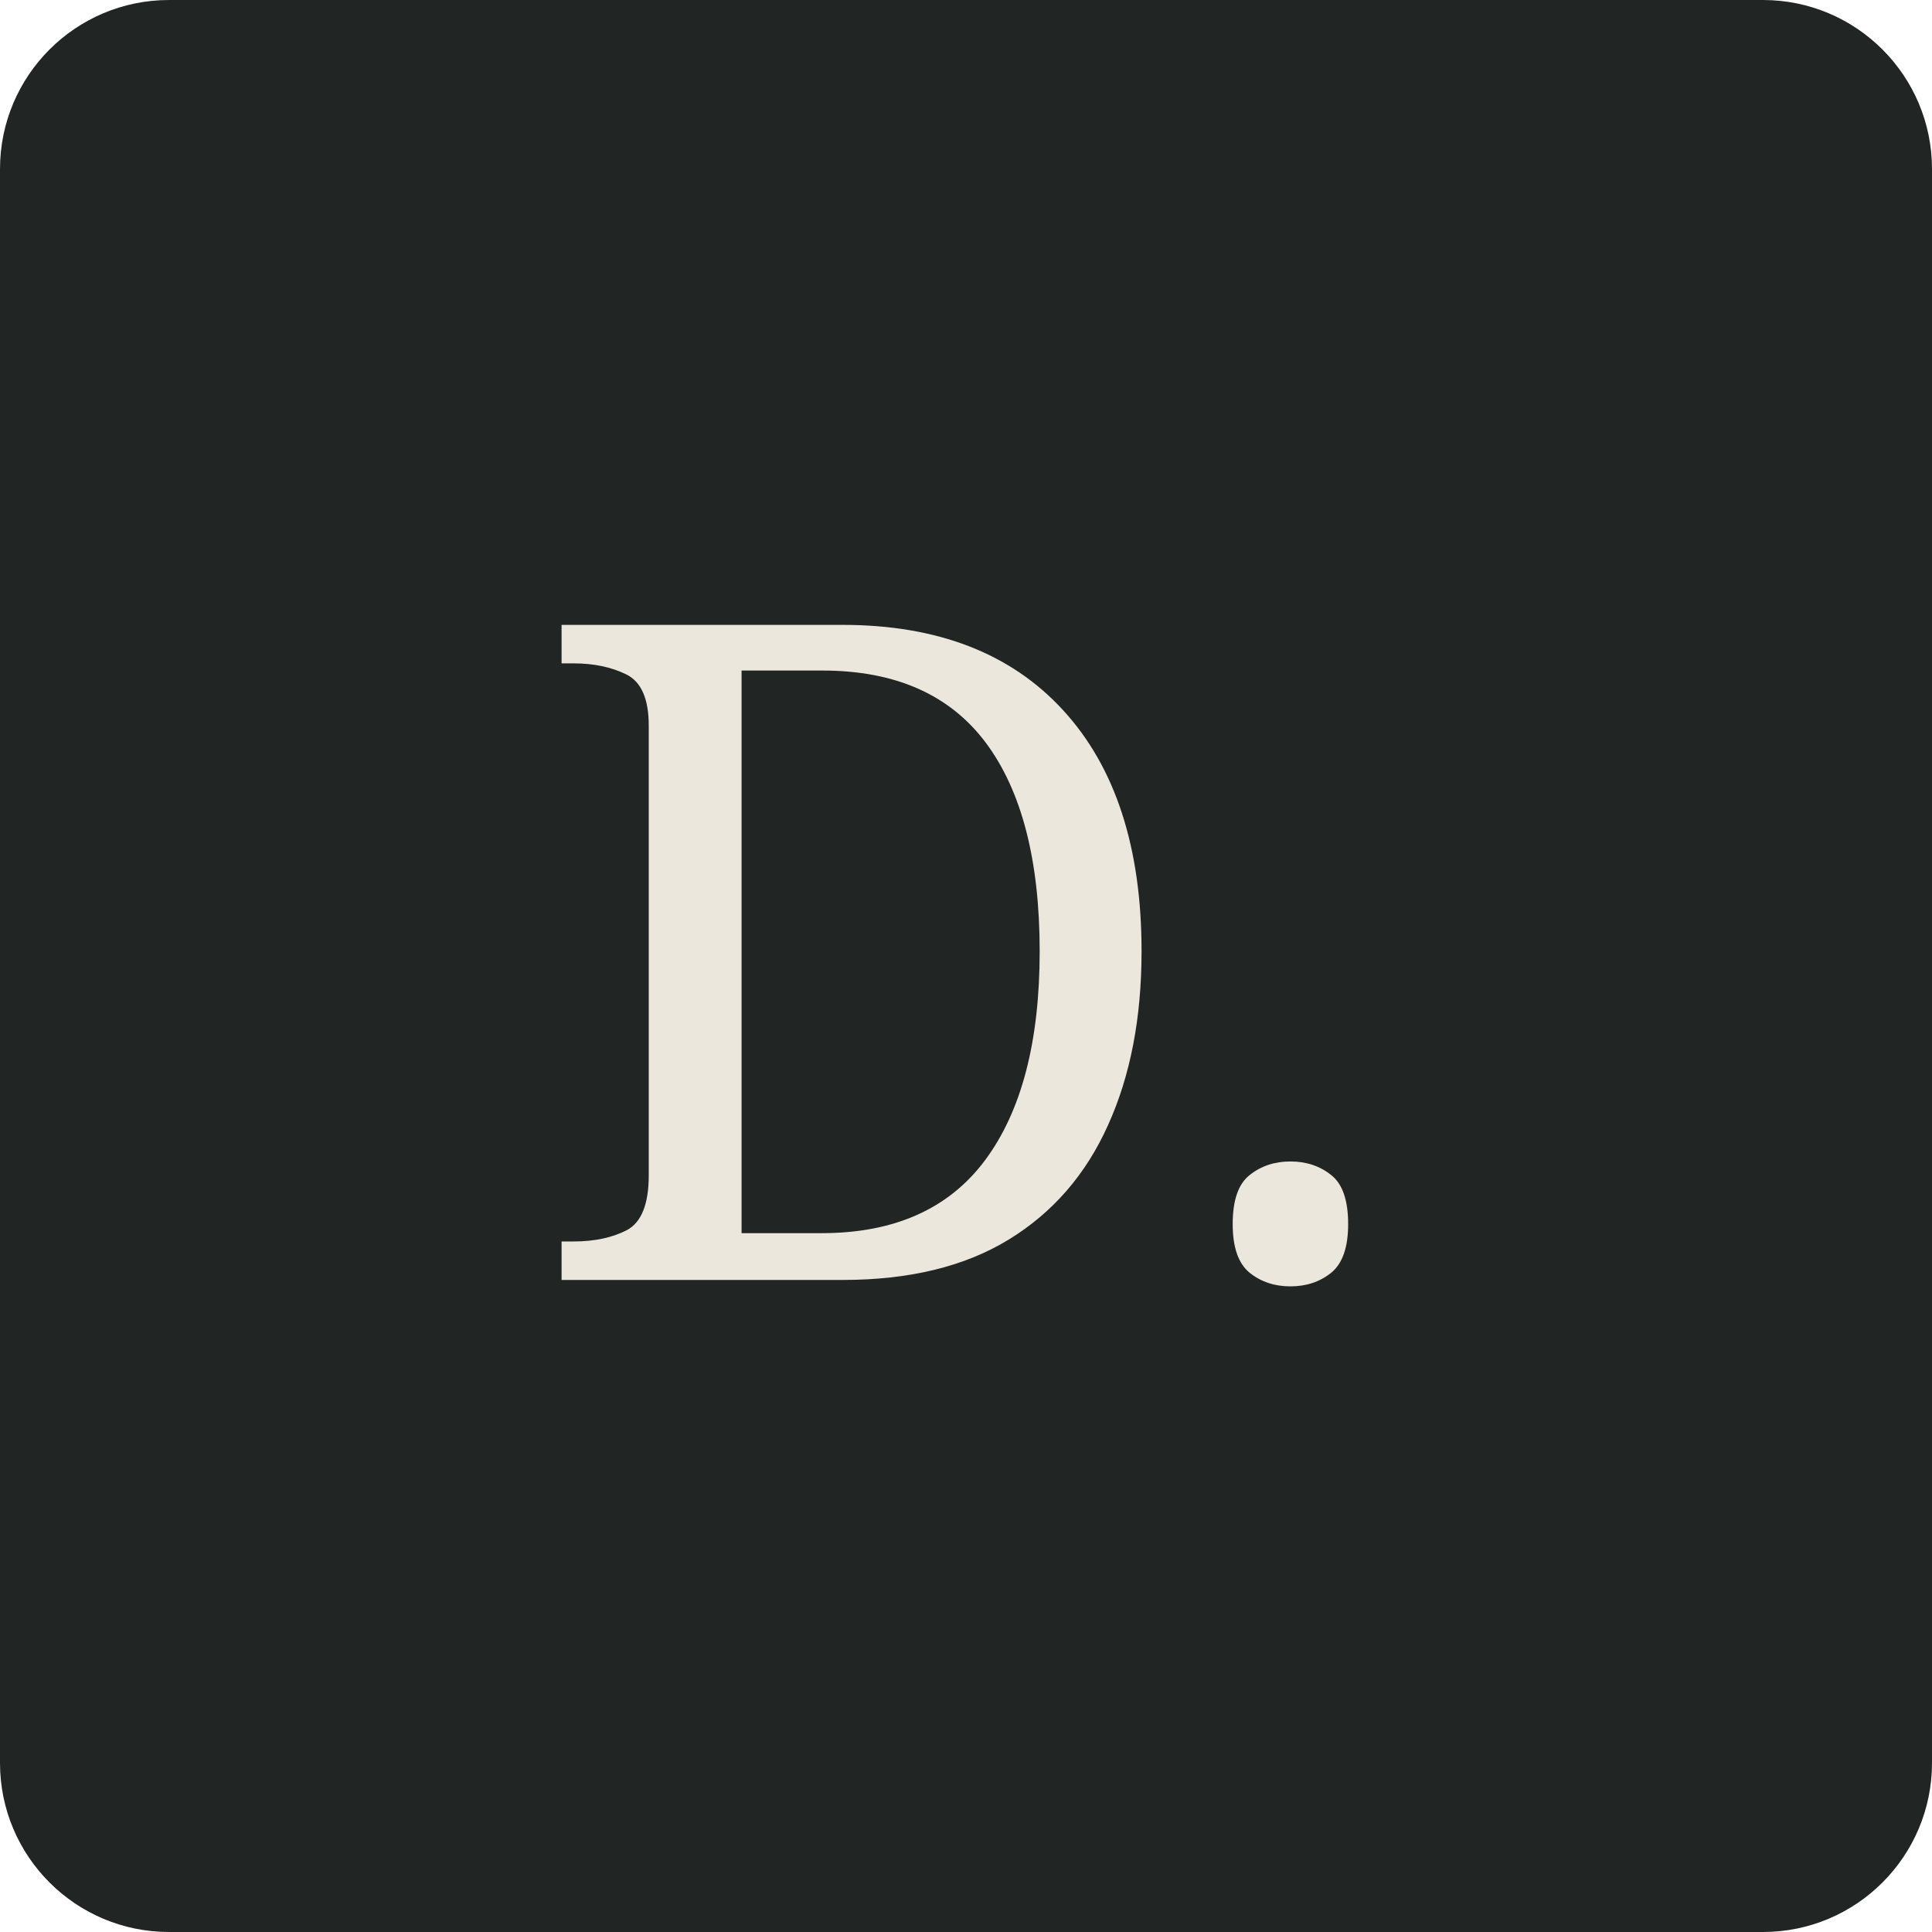
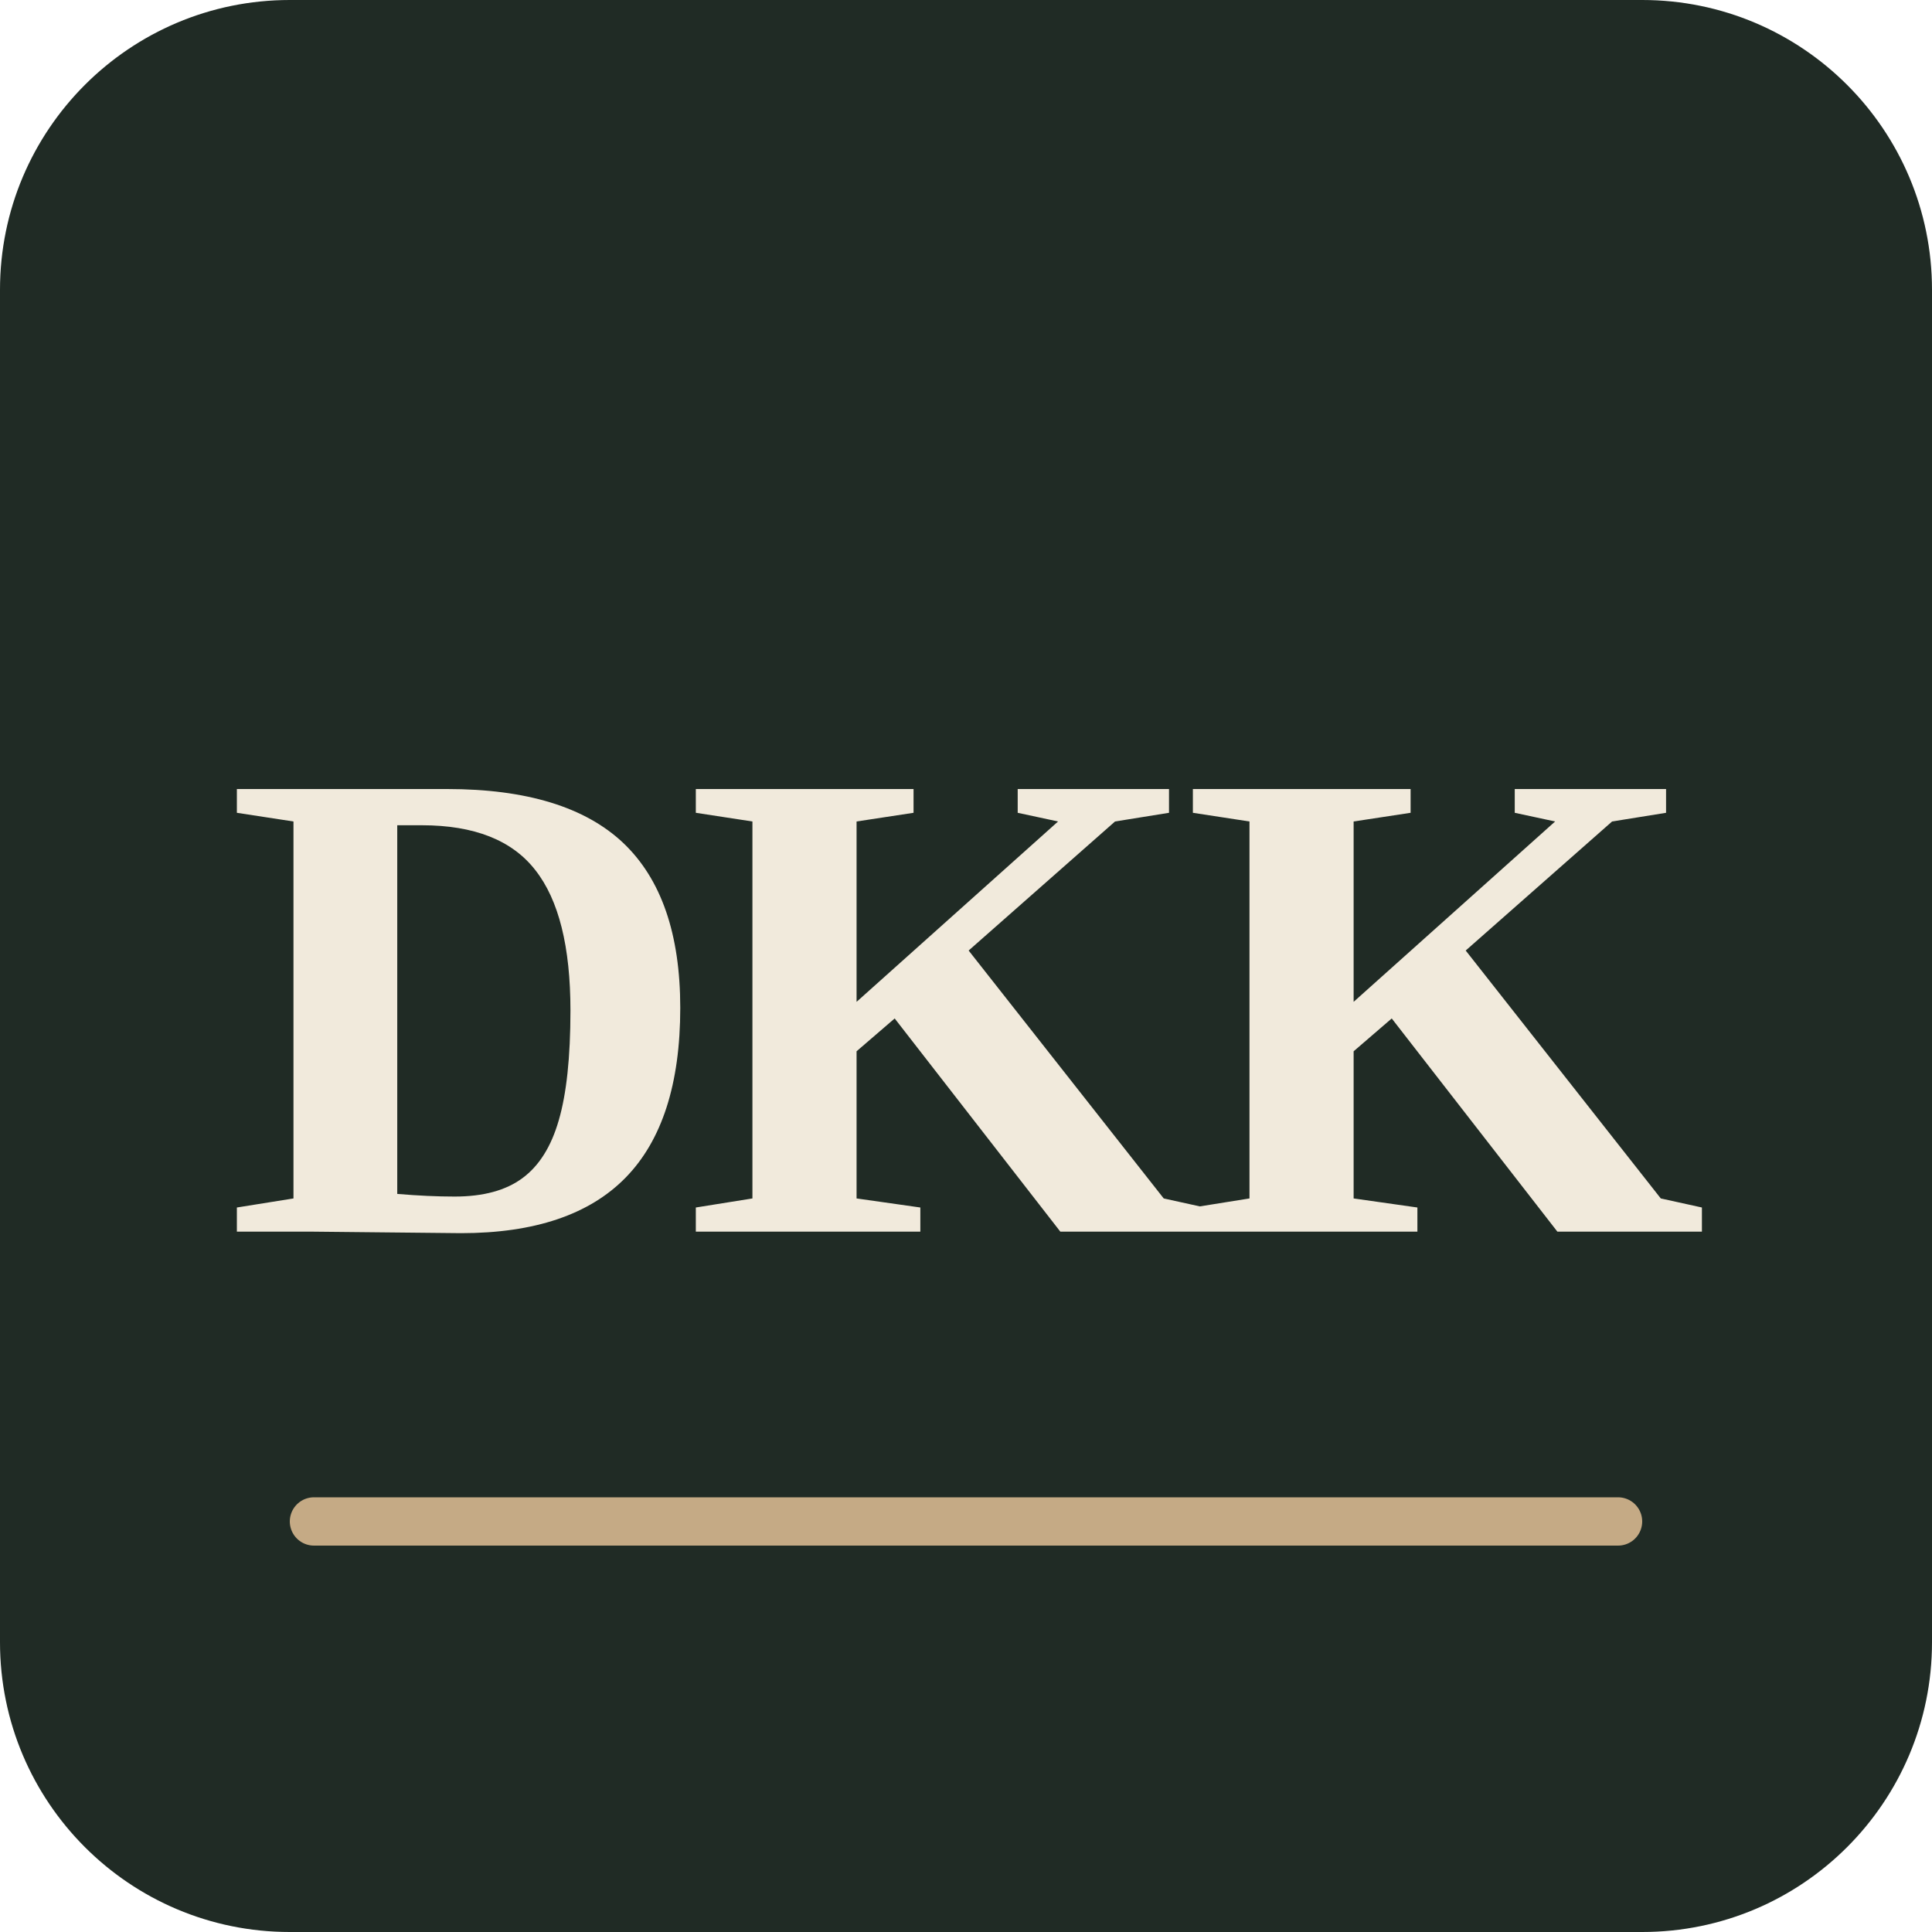
- <svg xmlns="http://www.w3.org/2000/svg" viewBox="0 0 80 80">
-   <rect width="80" height="80" rx="7" fill="#212624" />
-   <text x="40" y="53" text-anchor="middle" font-family="Georgia,serif" font-size="38" fill="#ebe7dc">D.</text>
+ <svg xmlns="http://www.w3.org/2000/svg" viewBox="0 0 80 80" role="img" aria-label="DKK">
+   <rect width="80" height="80" rx="12" fill="#202b25" />
+   <path d="M13 63H67" stroke="#c5aa85" stroke-width="2" stroke-linecap="round" />
+   <text x="40" y="51" text-anchor="middle" font-family="Georgia,'Times New Roman',serif" font-size="28" font-weight="600" letter-spacing="-1.2" fill="#f1eadc">DKK</text>
</svg>
